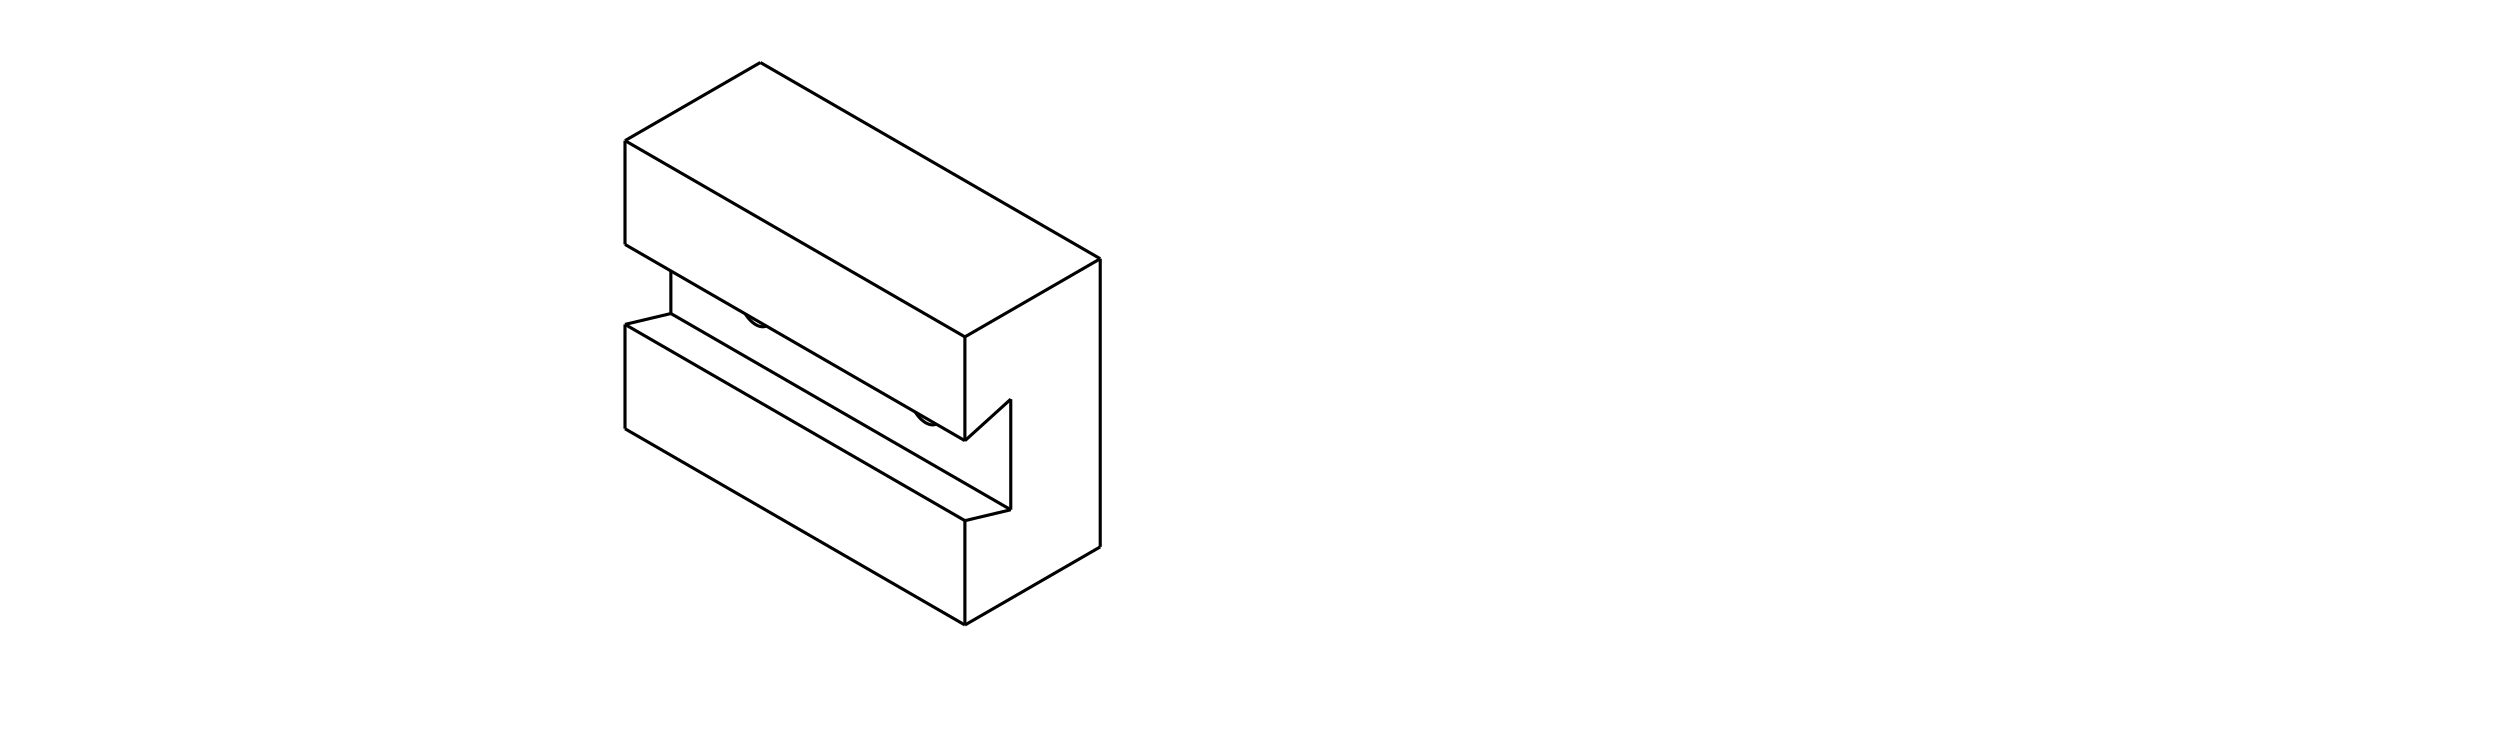
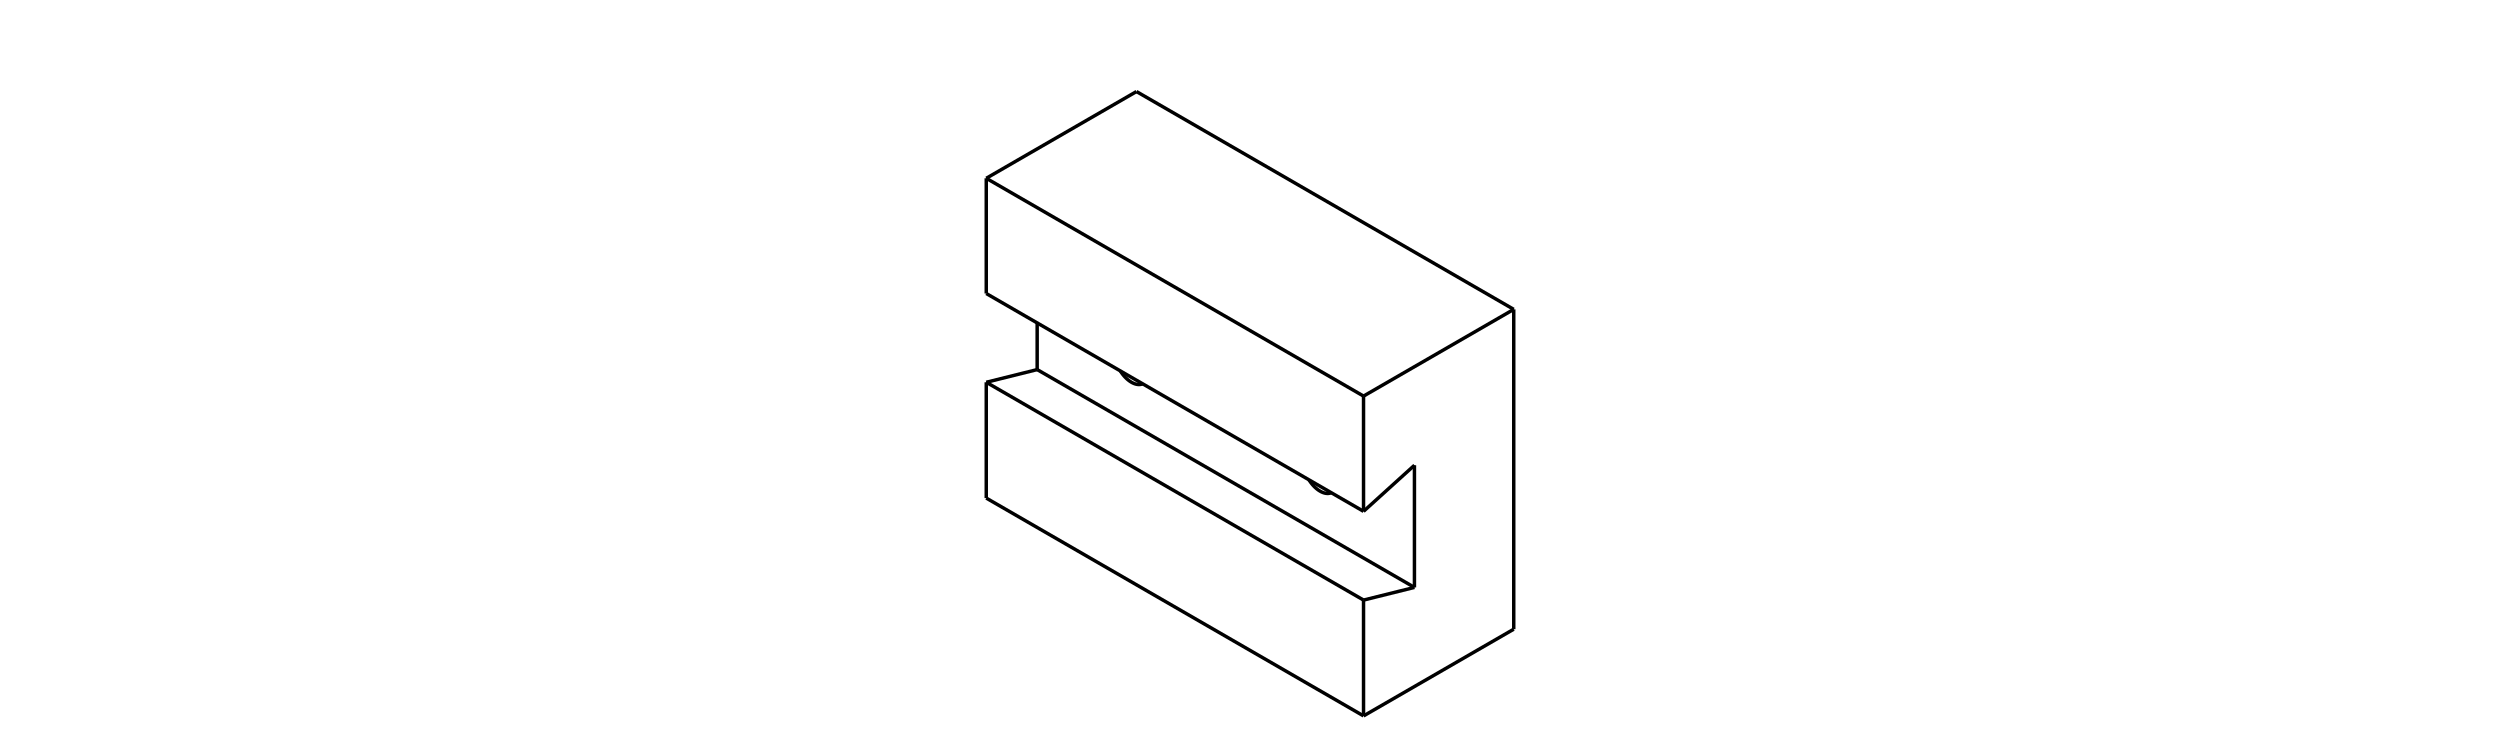
- <svg xmlns="http://www.w3.org/2000/svg" width="800.0" height="240.0">
+ <svg xmlns="http://www.w3.org/2000/svg" viewBox="192.396 -6.394 167.279 216.222" width="800.0" height="240.0">
  <g transform="scale(2.034648, -2.034648)   translate(119.581,-55.14527)" stroke-width="0.491" fill="none">
    <g stroke="rgb(160,160,160)" fill="none" stroke-dasharray="0.491,0.491">

       </g>
    <g stroke="rgb(0,0,0)" fill="none">
      <path d="M-21.284,-12.288 L-21.284,4.123 " />
-       <path d="M-21.284,4.123 L-14.071,5.838 " />
-       <path d="M-14.071,5.838 L-14.071,12.533 " />
+       <path d="M-21.284,4.123 L-14.071,5.92 " />
+       <path d="M-14.071,5.92 L-14.071,12.533 " />
      <path d="M-21.284,16.697 L-21.284,33.027 " />
      <path d="M6.158925788065656e-16,45.316 L-21.284,33.027 " />
      <path d="M-21.284,4.123 L32.173,-26.74 " />
      <path d="M32.173,-43.152 L32.173,-26.74 " />
      <path d="M-21.284,-12.288 L32.173,-43.152 " />
-       <path d="M-14.071,5.838 L39.386,-25.026 " />
-       <path d="M32.173,-26.74 L39.386,-25.026 " />
-       <path d="M39.386,-25.026 L39.386,-7.634 " />
-       <path d="M24.392,-9.674 L24.476,-9.808 L24.563,-9.939 L24.654,-10.067 L24.747,-10.192 L24.844,-10.313 L24.943,-10.431 L25.044,-10.545 L25.147,-10.654 L25.252,-10.759 L25.359,-10.859 L25.467,-10.954 L25.577,-11.044 L25.687,-11.129 L25.798,-11.208 L25.91,-11.282 L26.022,-11.349 L26.133,-11.411 L26.245,-11.466 L26.356,-11.515 L26.467,-11.558 L26.576,-11.595 L26.684,-11.624 L26.791,-11.648 L26.896,-11.664 L26.999,-11.674 L27.101,-11.677 L27.199,-11.673 L27.296,-11.663 L27.389,-11.646 L27.48,-11.622 L27.567,-11.592 L27.651,-11.555 " />
-       <path d="M-2.337,5.758 L-2.253,5.624 L-2.165,5.493 L-2.075,5.365 L-1.981,5.24 L-1.885,5.118 L-1.786,5.001 L-1.685,4.887 L-1.582,4.778 L-1.477,4.673 L-1.37,4.573 L-1.262,4.477 L-1.152,4.387 L-1.042,4.303 L-0.931,4.224 L-0.819,4.15 L-0.707,4.082 L-0.595,4.021 L-0.484,3.965 L-0.373,3.916 L-0.262,3.874 L-0.153,3.837 L-0.044,3.807 L0.062,3.784 L0.168,3.768 L0.271,3.758 L0.372,3.755 L0.471,3.758 L0.567,3.769 L0.66,3.786 L0.751,3.809 L0.838,3.84 L0.922,3.877 " />
+       <path d="M-14.071,5.92 L39.386,-24.944 " />
+       <path d="M32.173,-26.74 L39.386,-24.944 " />
+       <path d="M39.386,-24.944 L39.386,-7.634 " />
+       <path d="M24.445,-9.704 L24.527,-9.832 L24.612,-9.958 L24.7,-10.08 L24.791,-10.2 L24.884,-10.316 L24.98,-10.429 L25.078,-10.537 L25.178,-10.642 L25.279,-10.742 L25.383,-10.838 L25.487,-10.929 L25.593,-11.016 L25.699,-11.097 L25.806,-11.173 L25.914,-11.243 L26.022,-11.308 L26.129,-11.368 L26.237,-11.421 L26.344,-11.469 L26.45,-11.511 L26.556,-11.547 L26.661,-11.576 L26.764,-11.599 L26.865,-11.616 L26.965,-11.627 L27.063,-11.631 L27.159,-11.629 L27.252,-11.621 L27.343,-11.606 L27.431,-11.585 L27.516,-11.558 L27.598,-11.525 " />
+       <path d="M-2.284,5.728 L-2.202,5.6 L-2.117,5.474 L-2.029,5.351 L-1.938,5.232 L-1.844,5.116 L-1.749,5.003 L-1.651,4.894 L-1.551,4.79 L-1.449,4.689 L-1.346,4.594 L-1.242,4.502 L-1.136,4.416 L-1.03,4.335 L-0.922,4.259 L-0.815,4.188 L-0.707,4.123 L-0.599,4.064 L-0.492,4.01 L-0.385,3.963 L-0.278,3.921 L-0.173,3.885 L-0.068,3.856 L0.035,3.833 L0.137,3.816 L0.236,3.805 L0.334,3.801 L0.43,3.803 L0.523,3.811 L0.614,3.826 L0.702,3.846 L0.788,3.874 L0.87,3.907 " />
      <path d="M-21.284,16.697 L32.173,-14.166 " />
      <path d="M39.386,-7.634 L32.173,-14.166 " />
      <path d="M-21.284,33.027 L32.173,2.164 " />
      <path d="M32.173,-14.166 L32.173,2.164 " />
      <path d="M6.158925788065656e-16,45.316 L53.457,14.452 " />
      <path d="M53.457,14.452 L32.173,2.164 " />
      <path d="M53.457,-30.864 L53.457,14.452 " />
      <path d="M53.457,-30.864 L32.173,-43.152 " />
    </g>
  </g>
</svg>
